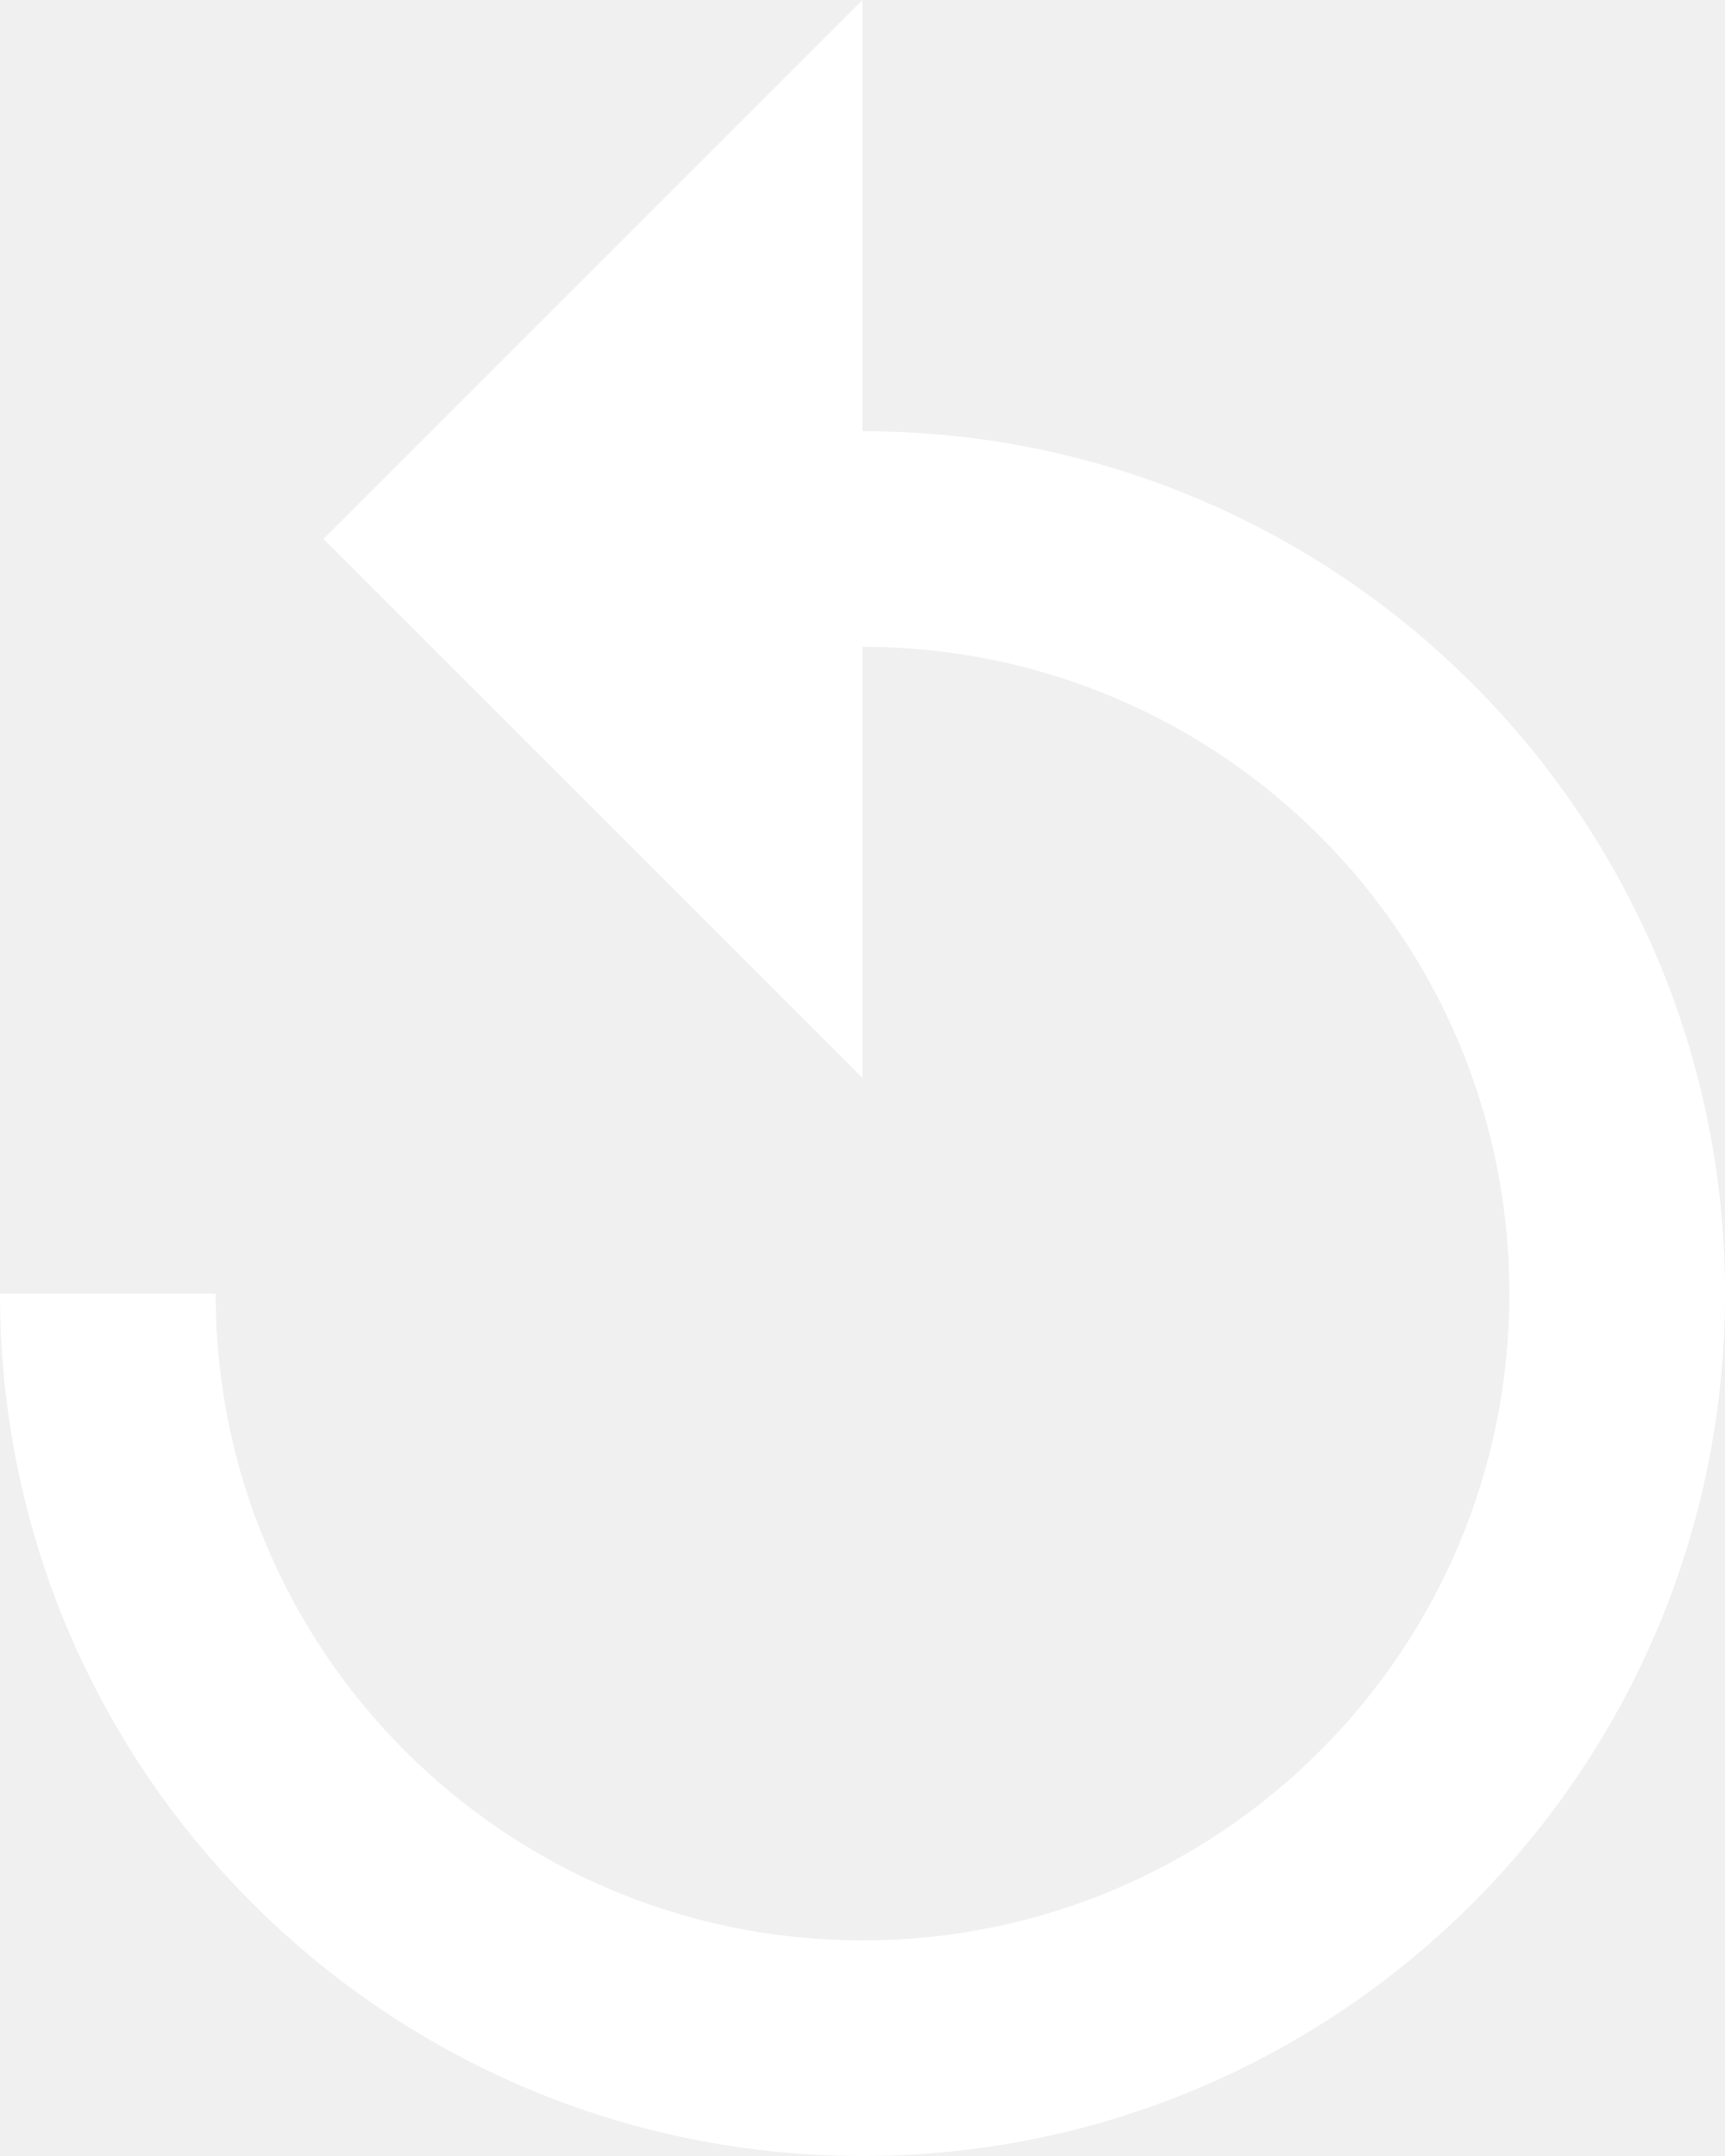
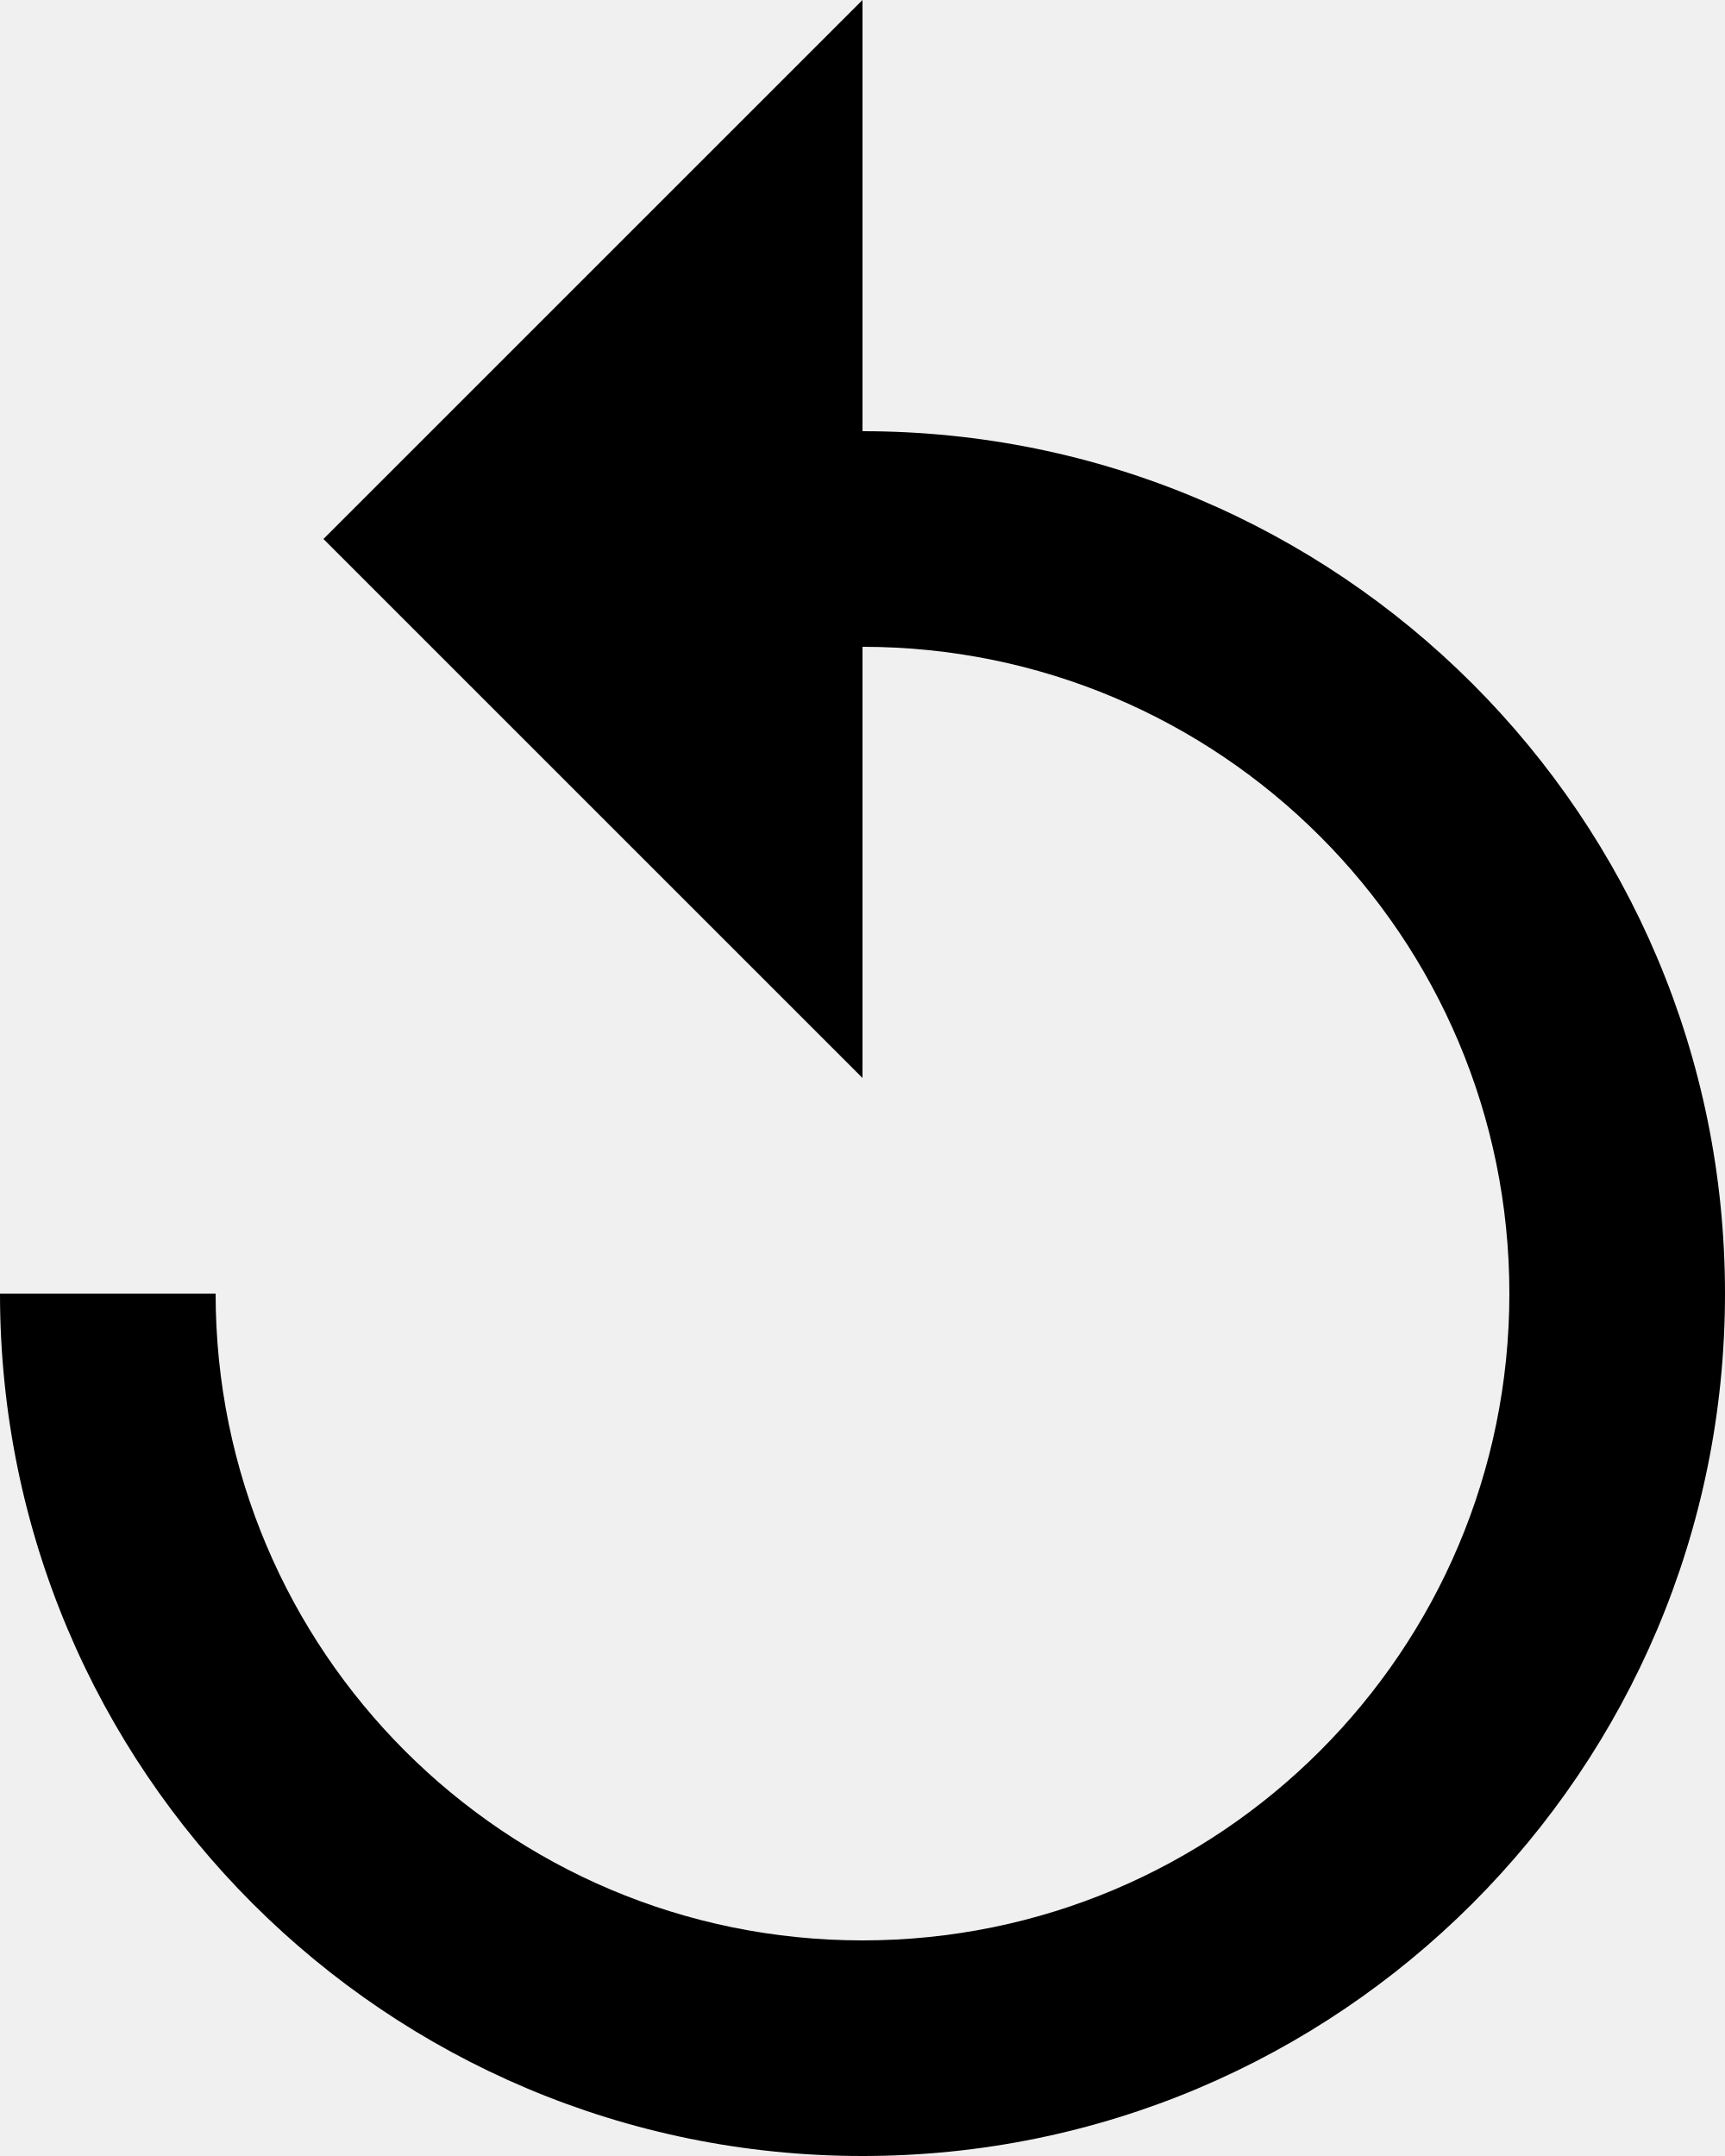
<svg xmlns="http://www.w3.org/2000/svg" version="1.0" width="16" height="20">
-   <path fill="#fff" d="M8 4V0L3 5l5 5V6c3.315 0 6 2.686 6 6s-2.685 6-6 6-6-2.686-6-6H0c0 4.42 3.58 8 8 8s8-3.58 8-8-3.58-8-8-8z" />
+   <path d="M8 4V0L3 5l5 5V6c3.315 0 6 2.686 6 6s-2.685 6-6 6-6-2.686-6-6H0c0 4.42 3.58 8 8 8s8-3.58 8-8-3.58-8-8-8z" />
</svg>
